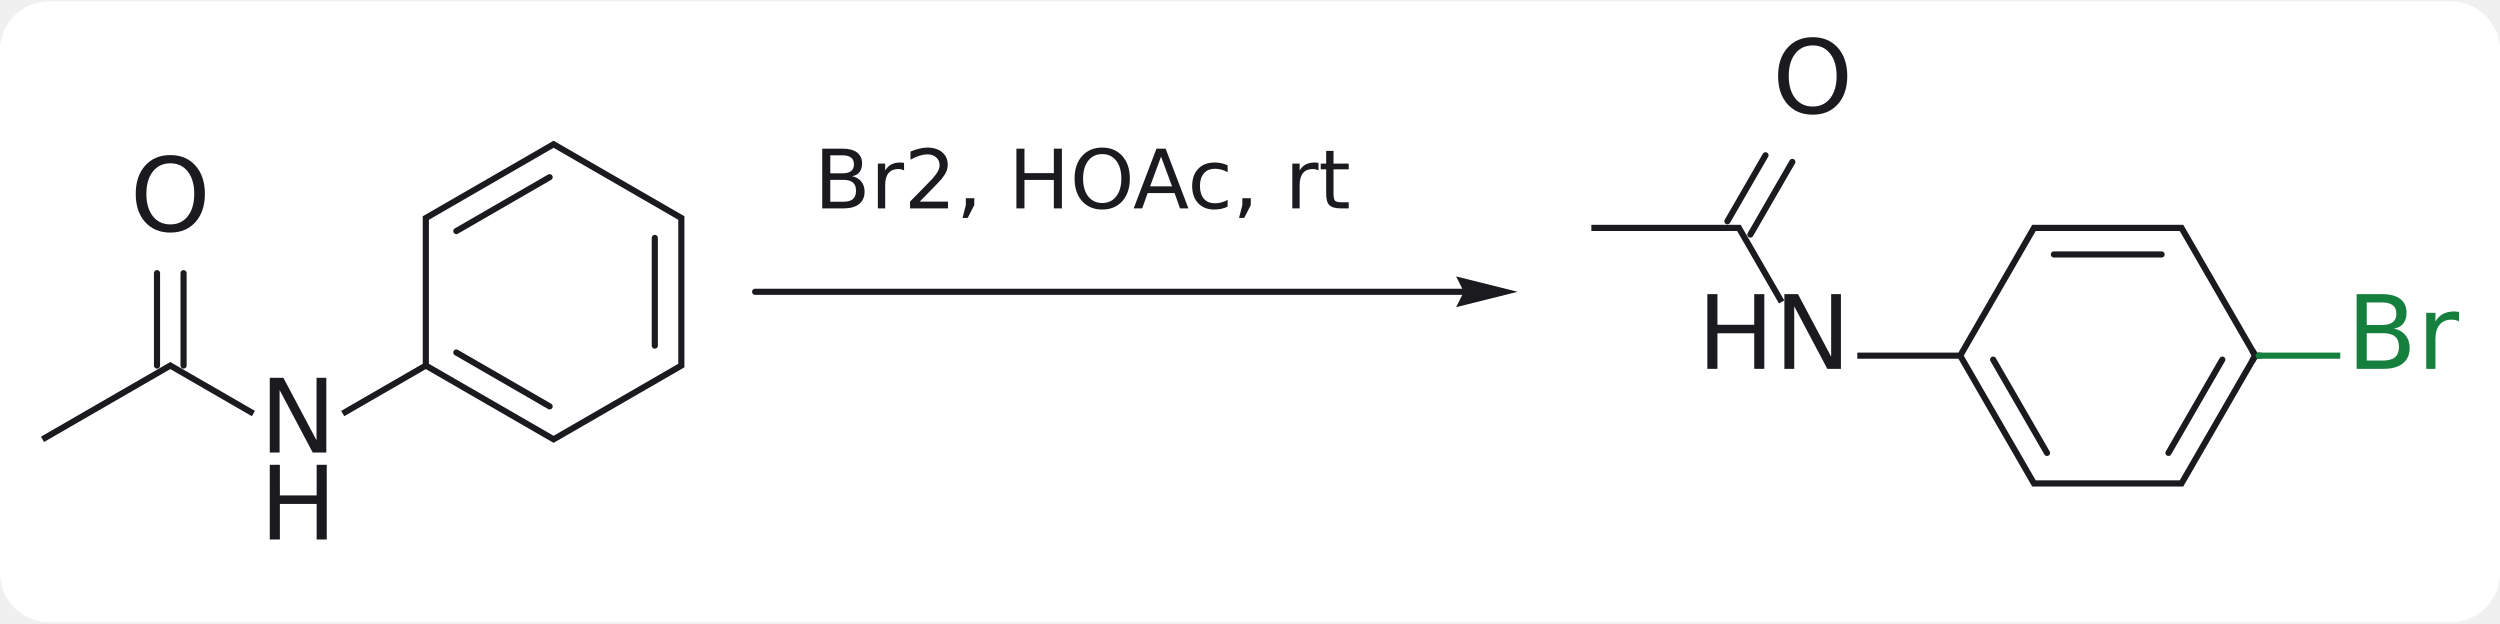
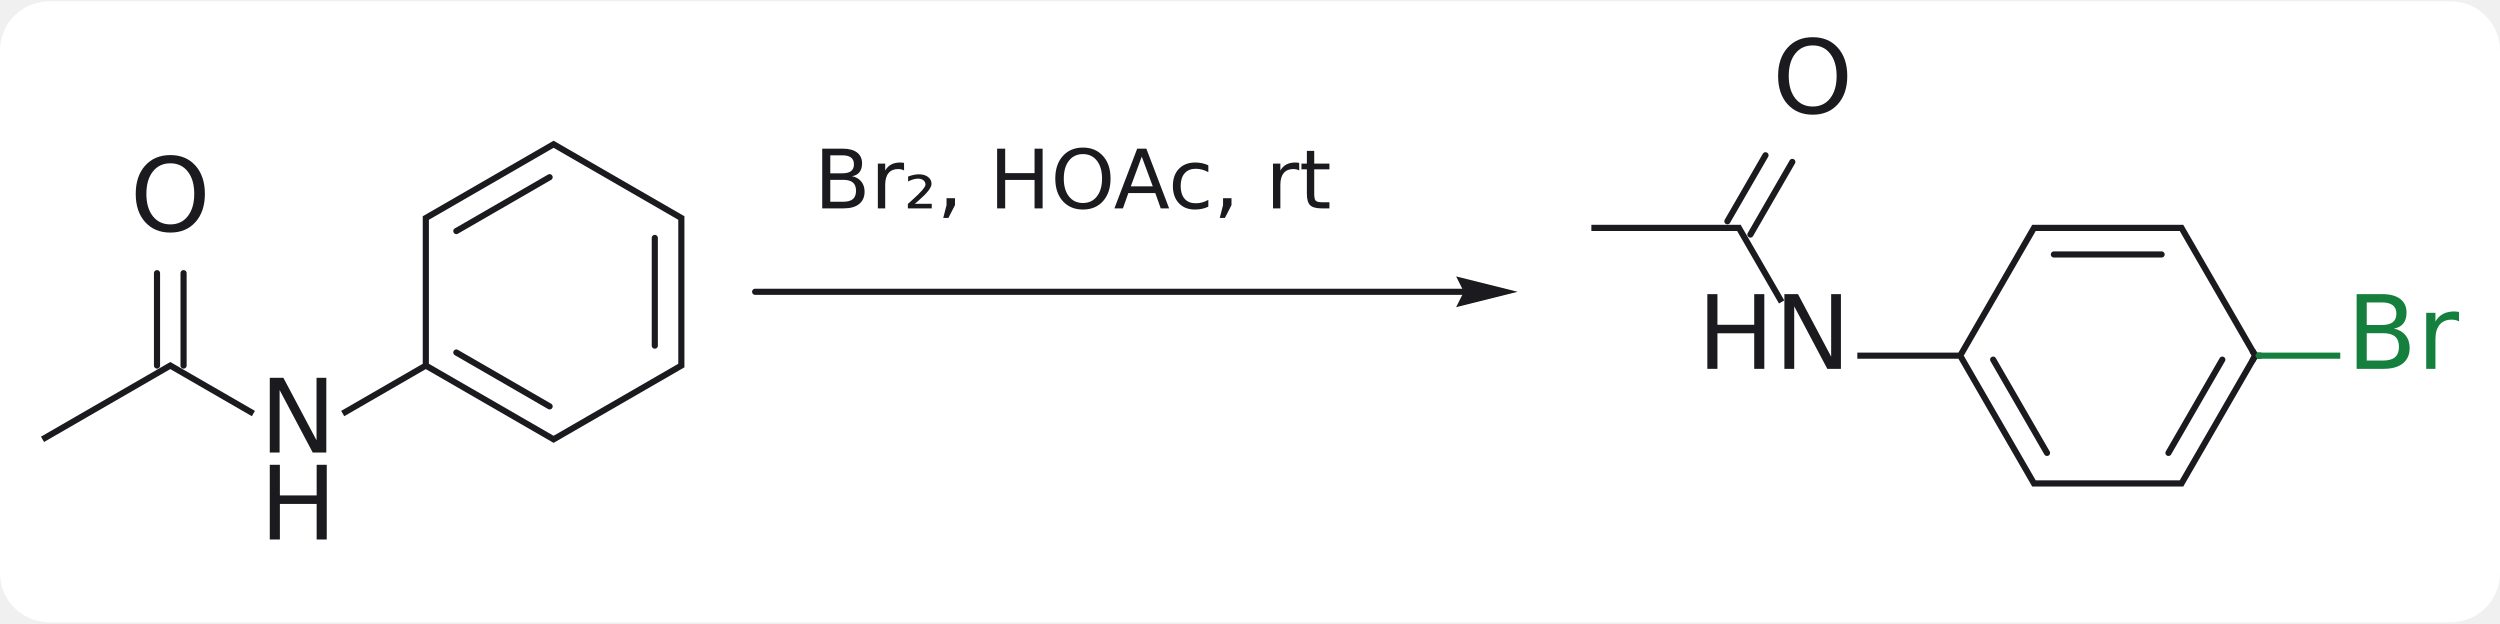
<svg xmlns="http://www.w3.org/2000/svg" viewBox="-12.104 -82.681 711.687 176.752" width="441" height="110">
  <style>.c-ink.fill{fill:#1b1b1f}.c-ink.stroke{stroke:#1b1b1f}.c-arrow.fill{fill:#c2410c}.c-arrow.stroke{stroke:#c2410c}.c-nu.fill{fill:#1d4ed8}.c-nu.stroke{stroke:#1d4ed8}.c-el.fill{fill:#b91c1c}.c-el.stroke{stroke:#b91c1c}.c-good.fill{fill:#15803d}.c-good.stroke{stroke:#15803d}.c-muted.fill{fill:#6b7280}.c-muted.stroke{stroke:#6b7280}.card{fill:#ffffff}@media (prefers-color-scheme: dark){.c-ink.fill{fill:#e6e6ea}.c-ink.stroke{stroke:#e6e6ea}.c-arrow.fill{fill:#ff9f5a}.c-arrow.stroke{stroke:#ff9f5a}.c-nu.fill{fill:#8ab4ff}.c-nu.stroke{stroke:#8ab4ff}.c-el.fill{fill:#ff8a8a}.c-el.stroke{stroke:#ff8a8a}.c-good.fill{fill:#6ee7a0}.c-good.stroke{stroke:#6ee7a0}.c-muted.fill{fill:#9ca3af}.c-muted.stroke{stroke:#9ca3af}.card{fill:#1e1e1e}}</style>
  <rect class="card" x="-12.104" y="-82.681" width="711.687" height="176.752" rx="14" />
  <line class="c-ink stroke" x1="32.592" y1="21" x2="32.592" y2="-5.303" stroke-width="1.75" stroke-linecap="round" />
  <line class="c-ink stroke" x1="40.152" y1="21" x2="40.152" y2="-5.303" stroke-width="1.75" stroke-linecap="round" />
  <line class="c-ink stroke" x1="117.806" y1="-17.288" x2="144.358" y2="-32.618" stroke-width="1.75" stroke-linecap="round" />
  <line class="c-ink stroke" x1="174.3" y1="-15.33" x2="174.3" y2="15.33" stroke-width="1.75" stroke-linecap="round" />
  <line class="c-ink stroke" x1="144.358" y1="32.618" x2="117.806" y2="17.288" stroke-width="1.75" stroke-linecap="round" />
  <line class="c-ink stroke" x1="479.642" y1="-20.076" x2="490.488" y2="-38.861" stroke-width="1.75" stroke-linecap="round" />
  <line class="c-ink stroke" x1="486.19" y1="-16.296" x2="498.127" y2="-36.971" stroke-width="1.75" stroke-linecap="round" />
  <line class="c-ink stroke" x1="572.586" y1="-10.626" x2="603.246" y2="-10.626" stroke-width="1.75" stroke-linecap="round" />
  <line class="c-ink stroke" x1="620.534" y1="19.316" x2="605.204" y2="45.868" stroke-width="1.75" stroke-linecap="round" />
  <line class="c-ink stroke" x1="570.628" y1="45.868" x2="555.298" y2="19.316" stroke-width="1.75" stroke-linecap="round" />
  <path class="c-ink fill stroke" d="M630.421 17.311 L629.799 16.233 L628.283 17.108 L628.906 18.186 L629.916 18.186 Z M630.421 19.061 L631.666 19.061 L631.666 17.311 L630.421 17.311 L629.916 18.186 Z M628.906 18.186 L628.283 19.264 L629.799 20.139 L630.421 19.061 L629.916 18.186 Z " stroke-width="0" stroke-linecap="round" stroke-linejoin="round" />
  <path class="c-ink fill stroke" d="M0.438 42.758 L36.372 22.01 L36.372 19.99 L-0.438 41.242 Z M36.372 22.01 L59.593 35.418 L60.468 33.902 L36.372 19.99 Z M85.895 35.418 L109.116 22.01 L109.116 21 L108.241 20.495 L85.02 33.902 Z M109.991 20.495 L109.991 -20.495 L108.241 -21.505 L108.241 20.495 L109.116 21 Z M109.991 -20.495 L145.488 -40.99 L145.488 -43.01 L108.241 -21.505 Z M145.488 -40.99 L180.985 -20.495 L182.735 -21.505 L145.488 -43.01 Z M180.985 -20.495 L180.985 20.495 L182.735 21.505 L182.735 -21.505 Z M180.985 20.495 L145.488 40.99 L145.488 43.01 L182.735 21.505 Z M145.488 40.99 L109.991 20.495 L109.116 21 L109.116 22.01 L145.488 43.01 Z M440.916 -17.311 L482.411 -17.311 L483.421 -19.061 L440.916 -19.061 Z M482.411 -17.311 L494.326 3.326 L495.841 2.451 L483.421 -19.061 Z M516.629 19.061 L545.411 19.061 L545.916 18.186 L545.411 17.311 L516.629 17.311 Z M546.926 18.186 L567.421 -17.311 L566.411 -19.061 L545.411 17.311 L545.916 18.186 Z M567.421 -17.311 L608.411 -17.311 L609.421 -19.061 L566.411 -19.061 Z M608.411 -17.311 L628.906 18.186 L629.916 18.186 L630.421 17.311 L609.421 -19.061 Z M628.906 18.186 L608.411 53.683 L609.421 55.433 L630.421 19.061 L629.916 18.186 Z M608.411 53.683 L567.421 53.683 L566.411 55.433 L609.421 55.433 Z M567.421 53.683 L546.926 18.186 L545.916 18.186 L545.411 19.061 L566.411 55.433 Z " stroke-width="0" stroke-linecap="round" stroke-linejoin="round" />
  <path class="c-good fill stroke" d="M630.421 19.061 L654.111 19.061 L654.111 17.311 L630.421 17.311 L629.916 18.186 Z " stroke-width="0" stroke-linecap="round" stroke-linejoin="round" />
  <text class="c-ink fill" xml:space="preserve" x="24.893" y="-37.456" font-family="DejaVu Sans, Noto Sans CJK KR, Noto Sans CJK JP, sans-serif" font-size="29.167" font-weight="normal" font-style="normal" text-decoration="none" dominant-baseline="text-before-edge">O</text>
  <text class="c-ink fill" xml:space="preserve" x="61.835" y="25.558" font-family="DejaVu Sans, Noto Sans CJK KR, Noto Sans CJK JP, sans-serif" font-size="29.167" font-weight="normal" font-style="normal" text-decoration="none" dominant-baseline="text-before-edge">N</text>
  <text class="c-ink fill" xml:space="preserve" x="61.835" y="50.321" font-family="DejaVu Sans, Noto Sans CJK KR, Noto Sans CJK JP, sans-serif" font-size="29.167" font-weight="normal" font-style="normal" text-decoration="none" dominant-baseline="text-before-edge">H</text>
  <text class="c-ink fill" xml:space="preserve" x="492.437" y="-71.014" font-family="DejaVu Sans, Noto Sans CJK KR, Noto Sans CJK JP, sans-serif" font-size="29.167" font-weight="normal" font-style="normal" text-decoration="none" dominant-baseline="text-before-edge">O</text>
  <text class="c-ink fill" xml:space="preserve" x="493.007" y="1.744" font-family="DejaVu Sans, Noto Sans CJK KR, Noto Sans CJK JP, sans-serif" font-size="29.167" font-weight="normal" font-style="normal" text-decoration="none" dominant-baseline="text-before-edge">N</text>
  <text class="c-ink fill" xml:space="preserve" x="471.075" y="1.744" font-family="DejaVu Sans, Noto Sans CJK KR, Noto Sans CJK JP, sans-serif" font-size="29.167" font-weight="normal" font-style="normal" text-decoration="none" dominant-baseline="text-before-edge">H</text>
  <text class="c-good fill" xml:space="preserve" x="655.916" y="1.744" font-family="DejaVu Sans, Noto Sans CJK KR, Noto Sans CJK JP, sans-serif" font-size="29.167" font-weight="normal" font-style="normal" text-decoration="none" dominant-baseline="text-before-edge">Br</text>
  <path class="c-ink stroke" d="M202.865 0 L415.546 0 " fill="none" stroke-width="1.75" stroke-linecap="round" stroke-linejoin="round" />
  <path class="c-ink fill stroke" d="M419.921 0 L402.421 -4.375 L404.609 0 L402.421 4.375 Z " stroke-width="0" stroke-linecap="round" stroke-linejoin="round" />
-   <text class="c-ink fill" xml:space="preserve" x="219.665" y="-39.9" font-family="DejaVu Sans, Noto Sans CJK KR, Noto Sans CJK JP, sans-serif" font-size="23.333" font-weight="normal" font-style="normal" text-decoration="none" dominant-baseline="text-before-edge">Br2, HOAc, rt</text>
+   <text class="c-ink fill" xml:space="preserve" x="219.665" y="-39.9" font-family="DejaVu Sans, Noto Sans CJK KR, Noto Sans CJK JP, sans-serif" font-size="23.333" font-weight="normal" font-style="normal" text-decoration="none" dominant-baseline="text-before-edge">Br₂, HOAc, rt</text>
</svg>
